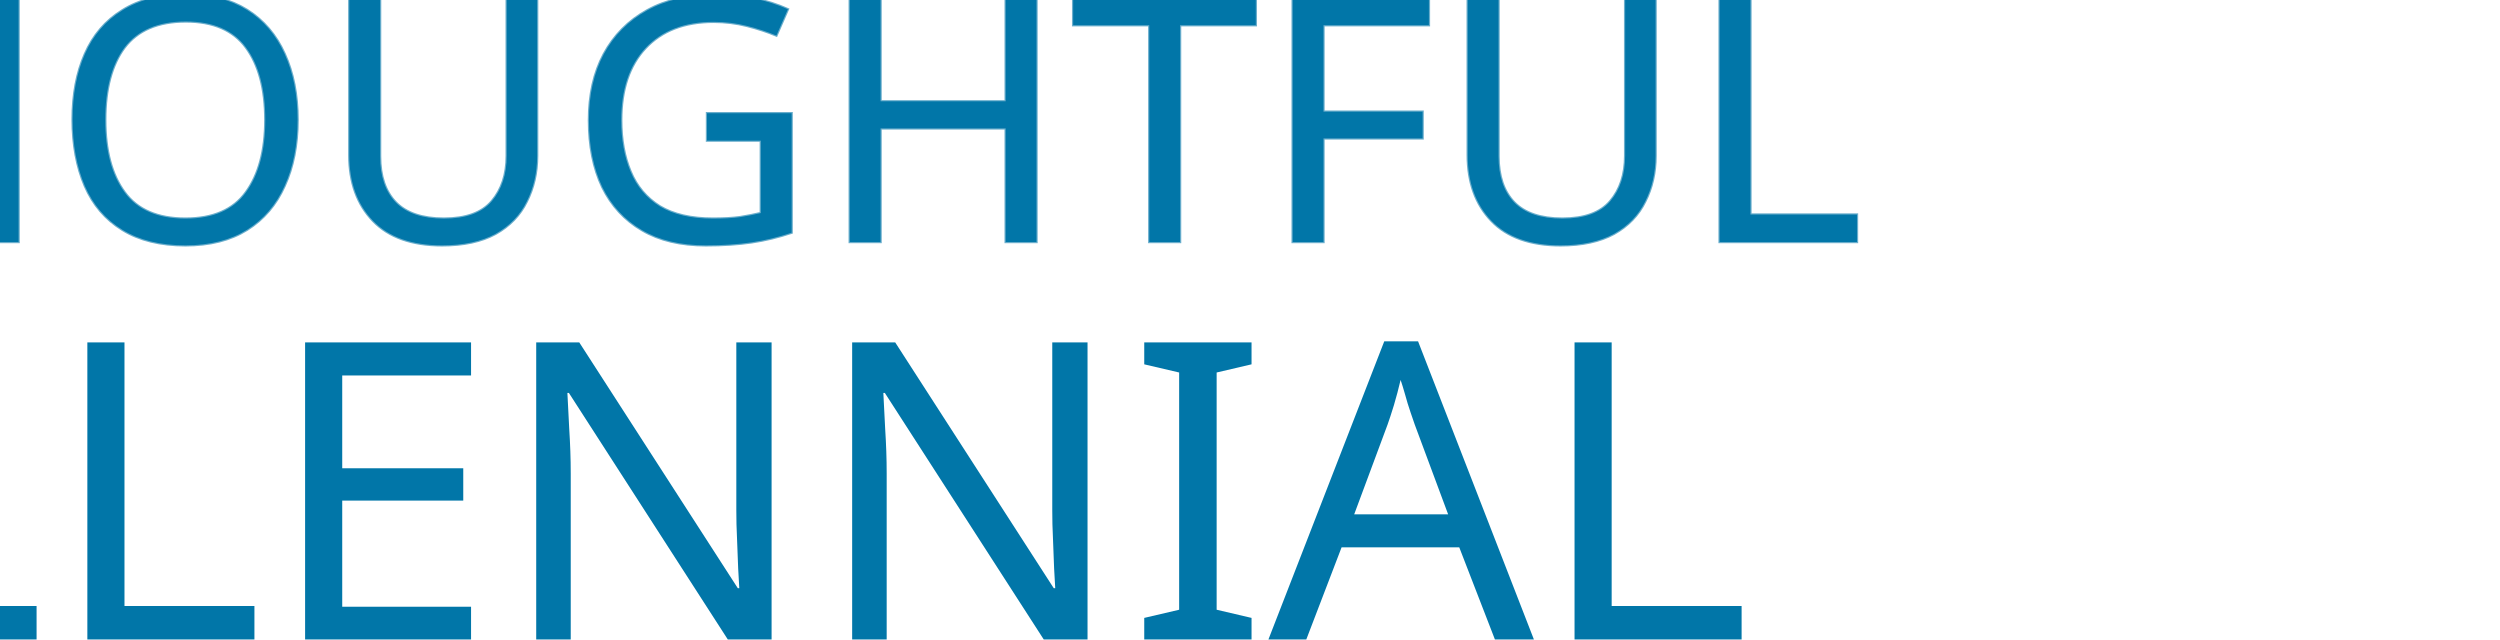
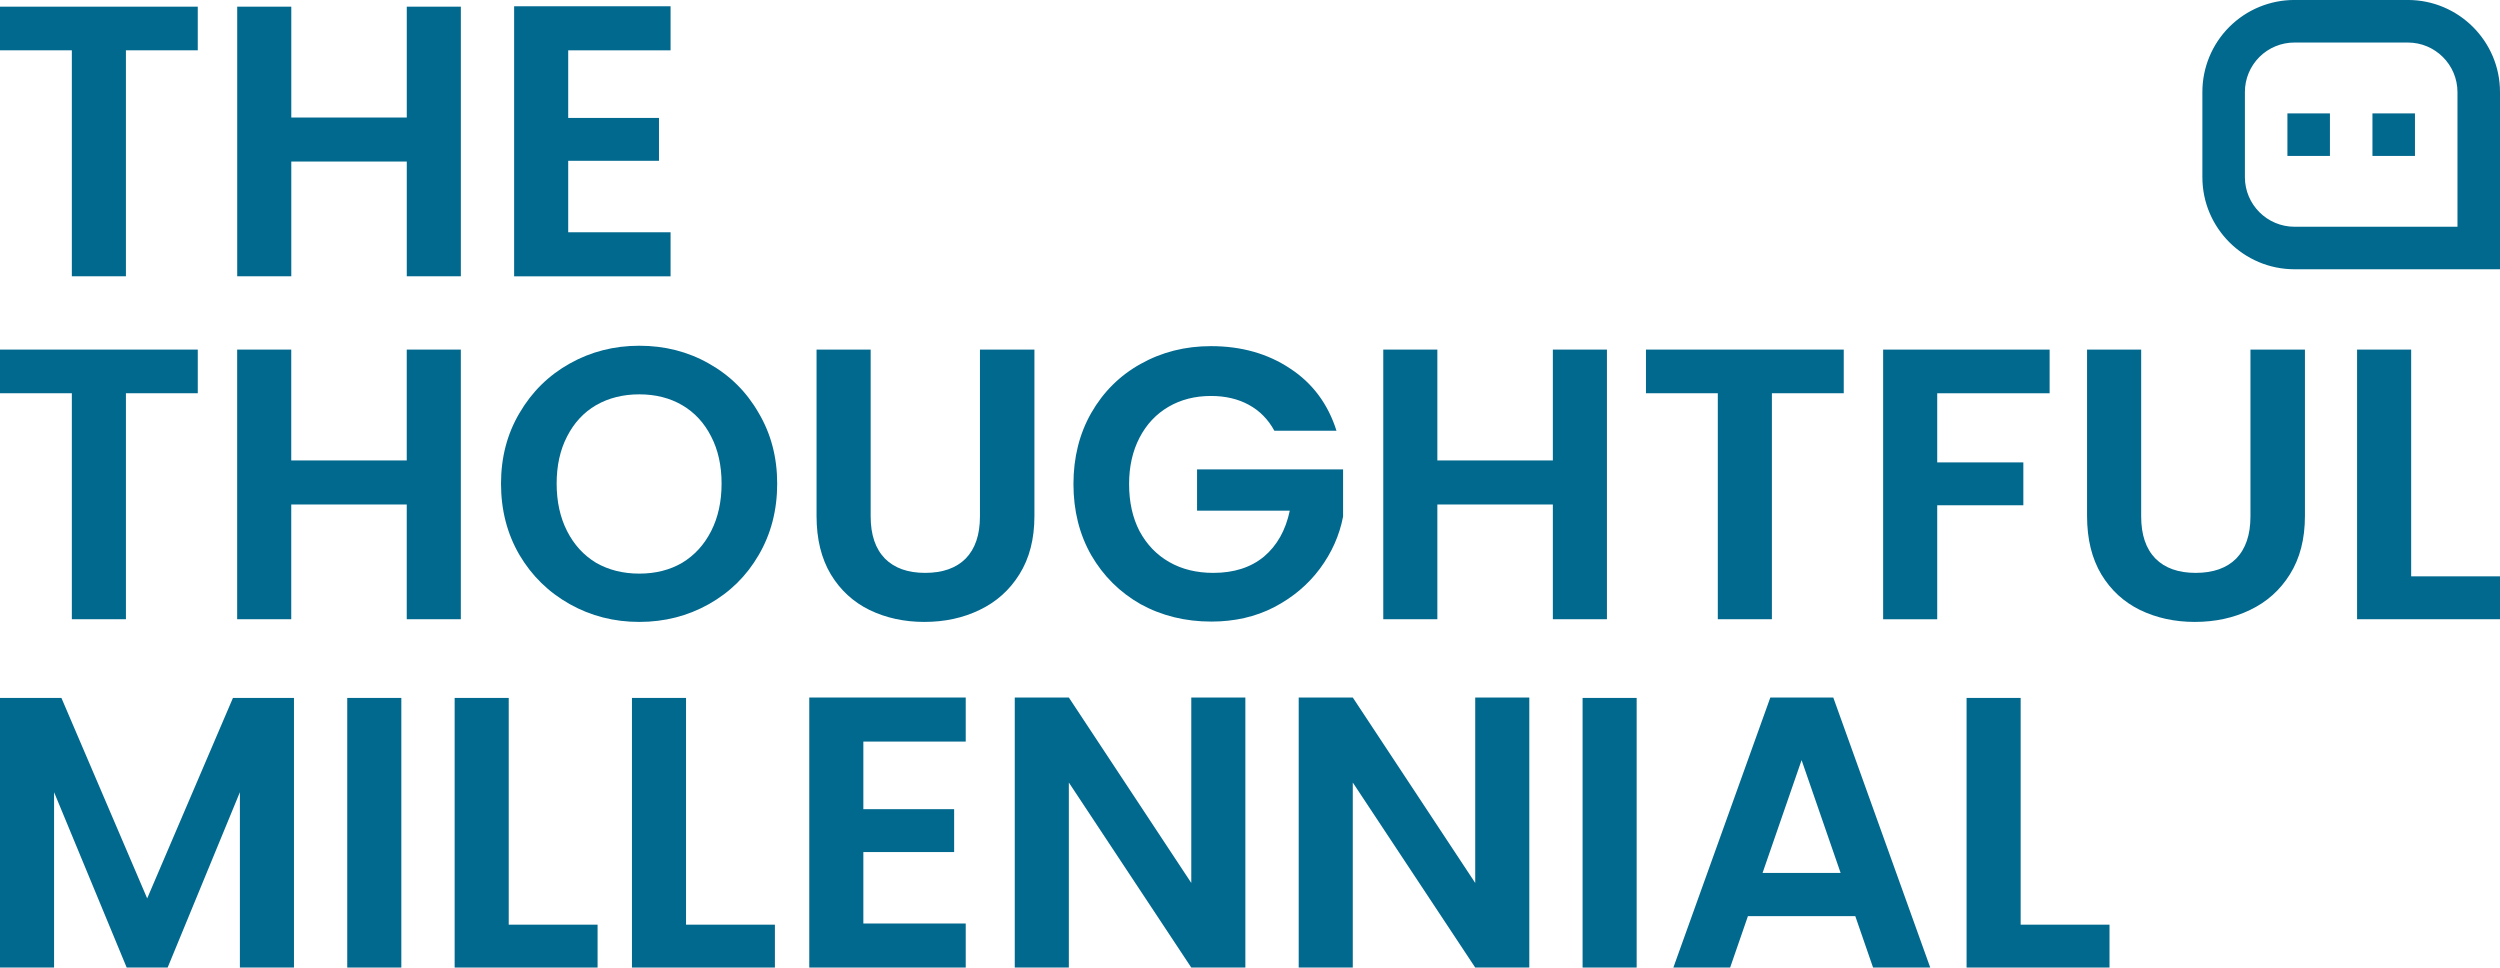
- <svg xmlns="http://www.w3.org/2000/svg" width="105.215mm" height="26.912mm" viewBox="0 0 105.215 26.912" version="1.1" id="svg8">
+ <svg xmlns="http://www.w3.org/2000/svg" width="27.346mm" height="10.583mm" viewBox="0 0 27.346 10.583" version="1.1" id="svg8">
  <defs id="defs2" />
-   <g id="layer1" transform="translate(-57.76179,-130.8414)">
-     <g transform="translate(564.7272,-19.06762)" id="g902">
-       <text transform="rotate(-90)" id="text828-6-6-2-6" y="-495.61" x="-148.943" style="font-style:normal;font-weight:normal;font-size:16.269px;line-height:1.25;font-family:sans-serif;letter-spacing:0px;word-spacing:0px;fill:#0176a8;fill-opacity:1;stroke:none;stroke-width:0.407" xml:space="preserve">
-         <tspan id="tspan830-5-1-9-7" style="font-style:normal;font-variant:normal;font-weight:normal;font-stretch:normal;font-family:Poppins;-inkscape-font-specification:Poppins;text-align:end;text-anchor:end;fill:#0176a8;fill-opacity:1;stroke-width:0.407" y="-495.61" x="-148.943">THE</tspan>
-       </text>
-       <text id="text828-6-6-35" y="160.092" x="-402.299" style="font-style:normal;font-weight:normal;font-size:14.372px;line-height:1.25;font-family:sans-serif;letter-spacing:0px;word-spacing:0px;fill:#0176a8;fill-opacity:1;stroke:#0275a8;stroke-width:0.1;stroke-miterlimit:4;stroke-dasharray:none;stroke-opacity:0.588" xml:space="preserve">
-         <tspan id="tspan830-5-1-62" style="font-style:normal;font-variant:normal;font-weight:normal;font-stretch:normal;font-family:Poppins;-inkscape-font-specification:Poppins;text-align:end;text-anchor:end;fill:#0176a8;fill-opacity:1;stroke:#0275a8;stroke-width:0.1;stroke-miterlimit:4;stroke-dasharray:none;stroke-opacity:0.588" y="160.092" x="-402.299">THOUGHTFUL</tspan>
-       </text>
-       <text id="text828-6-6-3-9" y="176.821" x="-401.401" style="font-style:normal;font-weight:normal;font-size:17.493px;line-height:1.25;font-family:sans-serif;letter-spacing:0px;word-spacing:0px;fill:#0176a8;fill-opacity:1;stroke:none;stroke-width:0.437" xml:space="preserve">
-         <tspan id="tspan830-5-1-6-1" style="font-style:normal;font-variant:normal;font-weight:normal;font-stretch:normal;font-family:Poppins;-inkscape-font-specification:Poppins;text-align:end;text-anchor:end;fill:#0176a8;fill-opacity:1;stroke-width:0.437" y="176.821" x="-401.401">MILLENNIAL</tspan>
-       </text>
+   <g id="layer1" transform="translate(793.5999,-94.02623)">
+     <g id="g902" transform="matrix(0.418221,0,0,0.418221,-461.6998,60.85964)">
+       <path id="path908" d="m -735.812,81.711 a 2.22,2.22 0 0 1 2.224,-2.222 h 2.965 c 1.228,0 2.224,0.999 2.224,2.222 v 4.45 h -5.189 c -1.228,0 -2.224,-0.999 -2.224,-2.222 z m 6.672,3.709 v -3.709 a 1.484,1.484 0 0 0 -1.483,-1.48 h -2.965 a 1.479,1.479 0 0 0 -1.483,1.48 v 2.229 a 1.484,1.484 0 0 0 1.483,1.48 z m -2.224,-2.965 h 0.741 v 0.741 h -0.741 z m -2.224,0 h 0.741 v 0.741 h -0.741 z" style="fill:#01688e;fill-opacity:1;stroke:#01688e;stroke-width:0.371;stroke-opacity:1" />
+       <g aria-label="THOUGHTFUL" style="font-style:normal;font-weight:normal;font-size:12.629px;line-height:1.25;font-family:sans-serif;letter-spacing:0px;word-spacing:0px;fill:#01688e;fill-opacity:1;stroke:none;stroke-width:0.316" id="text843" transform="matrix(0.8,0,0,0.8,-158.72,20.92191)">
+         <path d="m -787.134,84.407 v 1.427 h -2.349 v 7.388 h -1.768 v -7.388 h -2.349 v -1.427 z" style="font-style:normal;font-variant:normal;font-weight:600;font-stretch:normal;font-family:Poppins;-inkscape-font-specification:'Poppins Semi-Bold';fill:#01688e;fill-opacity:1;stroke-width:0.316" id="path923" />
+         <path d="m -778.534,84.407 v 8.815 h -1.768 v -3.751 h -3.776 v 3.751 h -1.768 v -8.815 h 1.768 v 3.624 h 3.776 v -3.624 z" style="font-style:normal;font-variant:normal;font-weight:600;font-stretch:normal;font-family:Poppins;-inkscape-font-specification:'Poppins Semi-Bold';fill:#01688e;fill-opacity:1;stroke-width:0.316" id="path925" />
+         <path d="m -772.699,93.31 q -1.238,0 -2.273,-0.581 -1.036,-0.581 -1.642,-1.604 -0.606,-1.036 -0.606,-2.336 0,-1.288 0.606,-2.311 0.606,-1.036 1.642,-1.616 1.036,-0.581 2.273,-0.581 1.25,0 2.273,0.581 1.036,0.581 1.629,1.616 0.606,1.023 0.606,2.311 0,1.301 -0.606,2.336 -0.594,1.023 -1.629,1.604 -1.036,0.581 -2.273,0.581 z m 0,-1.579 q 0.796,0 1.402,-0.354 0.606,-0.366 0.947,-1.036 0.341,-0.669 0.341,-1.553 0,-0.884 -0.341,-1.541 -0.341,-0.669 -0.947,-1.023 -0.606,-0.354 -1.402,-0.354 -0.796,0 -1.414,0.354 -0.606,0.354 -0.947,1.023 -0.341,0.657 -0.341,1.541 0,0.884 0.341,1.553 0.341,0.669 0.947,1.036 0.619,0.354 1.414,0.354 z" style="font-style:normal;font-variant:normal;font-weight:600;font-stretch:normal;font-family:Poppins;-inkscape-font-specification:'Poppins Semi-Bold';fill:#01688e;fill-opacity:1;stroke-width:0.316" id="path927" />
+         <path d="m -765.135,84.407 v 5.456 q 0,0.897 0.467,1.377 0.467,0.467 1.313,0.467 0.859,0 1.326,-0.467 0.467,-0.48 0.467,-1.377 v -5.456 h 1.781 v 5.443 q 0,1.124 -0.493,1.907 -0.48,0.77 -1.301,1.162 -0.808,0.391 -1.806,0.391 -0.985,0 -1.793,-0.391 -0.796,-0.391 -1.263,-1.162 -0.467,-0.783 -0.467,-1.907 v -5.443 z" style="font-style:normal;font-variant:normal;font-weight:600;font-stretch:normal;font-family:Poppins;-inkscape-font-specification:'Poppins Semi-Bold';fill:#01688e;fill-opacity:1;stroke-width:0.316" id="path929" />
+         <path d="m -751.937,87.059 q -0.303,-0.556 -0.834,-0.846 -0.53,-0.29 -1.238,-0.29 -0.783,0 -1.389,0.354 -0.606,0.354 -0.947,1.01 -0.341,0.657 -0.341,1.515 0,0.884 0.341,1.541 0.354,0.657 0.972,1.01 0.619,0.354 1.44,0.354 1.01,0 1.654,-0.53 0.644,-0.543 0.846,-1.503 h -3.031 v -1.351 h 4.774 v 1.541 q -0.177,0.922 -0.758,1.705 -0.581,0.783 -1.503,1.263 -0.909,0.467 -2.046,0.467 -1.276,0 -2.311,-0.568 -1.023,-0.581 -1.616,-1.604 -0.581,-1.023 -0.581,-2.324 0,-1.301 0.581,-2.324 0.594,-1.036 1.616,-1.604 1.036,-0.581 2.298,-0.581 1.49,0 2.589,0.732 1.099,0.72 1.515,2.033 z" style="font-style:normal;font-variant:normal;font-weight:600;font-stretch:normal;font-family:Poppins;-inkscape-font-specification:'Poppins Semi-Bold';fill:#01688e;fill-opacity:1;stroke-width:0.316" id="path931" />
+         <path d="m -741.064,84.407 v 8.815 h -1.768 v -3.751 h -3.776 v 3.751 h -1.768 v -8.815 h 1.768 v 3.624 h 3.776 v -3.624 z" style="font-style:normal;font-variant:normal;font-weight:600;font-stretch:normal;font-family:Poppins;-inkscape-font-specification:'Poppins Semi-Bold';fill:#01688e;fill-opacity:1;stroke-width:0.316" id="path933" />
+         <path d="m -733.322,84.407 v 1.427 h -2.349 v 7.388 h -1.768 v -7.388 h -2.349 v -1.427 z" style="font-style:normal;font-variant:normal;font-weight:600;font-stretch:normal;font-family:Poppins;-inkscape-font-specification:'Poppins Semi-Bold';fill:#01688e;fill-opacity:1;stroke-width:0.316" id="path935" />
+         <path d="m -726.591,84.407 v 1.427 h -3.675 v 2.261 h 2.816 v 1.402 h -2.816 v 3.726 h -1.768 v -8.815 z" style="font-style:normal;font-variant:normal;font-weight:600;font-stretch:normal;font-family:Poppins;-inkscape-font-specification:'Poppins Semi-Bold';fill:#01688e;fill-opacity:1;stroke-width:0.316" id="path937" />
+         <path d="m -723.598,84.407 v 5.456 q 0,0.897 0.467,1.377 0.467,0.467 1.313,0.467 0.859,0 1.326,-0.467 0.467,-0.48 0.467,-1.377 v -5.456 h 1.781 v 5.443 q 0,1.124 -0.493,1.907 -0.48,0.77 -1.301,1.162 -0.808,0.391 -1.806,0.391 -0.985,0 -1.793,-0.391 -0.796,-0.391 -1.263,-1.162 -0.467,-0.783 -0.467,-1.907 v -5.443 z" style="font-style:normal;font-variant:normal;font-weight:600;font-stretch:normal;font-family:Poppins;-inkscape-font-specification:'Poppins Semi-Bold';fill:#01688e;fill-opacity:1;stroke-width:0.316" id="path939" />
+         <path d="m -714.771,91.82 h 2.905 v 1.402 h -4.673 v -8.815 h 1.768 z" style="font-style:normal;font-variant:normal;font-weight:600;font-stretch:normal;font-family:Poppins;-inkscape-font-specification:'Poppins Semi-Bold';fill:#01688e;fill-opacity:1;stroke-width:0.316" id="path941" />
+       </g>
+       <g aria-label="THE" style="font-style:normal;font-weight:normal;font-size:12.629px;line-height:1.25;font-family:sans-serif;letter-spacing:0px;word-spacing:0px;fill:#01688e;fill-opacity:1;stroke:none;stroke-width:0.316" id="text843-3" transform="matrix(0.8888889,0,0,0.8888889,-88.17776,11.62328)">
+         <path d="m -787.781,76.337 v 1.284 h -2.114 v 6.649 h -1.591 v -6.649 h -2.114 v -1.284 z" style="font-style:normal;font-variant:normal;font-weight:600;font-stretch:normal;font-family:Poppins;-inkscape-font-specification:'Poppins Semi-Bold';fill:#01688e;fill-opacity:1;stroke-width:0.284" id="path944" />
+         <path d="m -780.04,76.337 v 7.933 h -1.591 v -3.376 h -3.398 v 3.376 h -1.591 v -7.933 h 1.591 v 3.262 h 3.398 v -3.262 z" style="font-style:normal;font-variant:normal;font-weight:600;font-stretch:normal;font-family:Poppins;-inkscape-font-specification:'Poppins Semi-Bold';fill:#01688e;fill-opacity:1;stroke-width:0.284" id="path946" />
+         <path d="m -776.881,77.621 v 1.989 h 2.671 v 1.262 h -2.671 v 2.103 h 3.012 v 1.296 h -4.603 v -7.945 h 4.603 v 1.296 z" style="font-style:normal;font-variant:normal;font-weight:600;font-stretch:normal;font-family:Poppins;-inkscape-font-specification:'Poppins Semi-Bold';fill:#01688e;fill-opacity:1;stroke-width:0.284" id="path948" />
+       </g>
+       <g aria-label="MILLENNIAL" style="font-style:normal;font-weight:normal;font-size:12.629px;line-height:1.25;font-family:sans-serif;letter-spacing:0px;word-spacing:0px;fill:#01688e;fill-opacity:1;stroke:none;stroke-width:0.316" id="text843-35" transform="matrix(0.8,0,0,0.8,-158.72,20.92191)">
+         <path d="m -783.989,95.795 v 8.815 h -1.768 v -5.733 l -2.362,5.733 h -1.339 l -2.374,-5.733 v 5.733 h -1.768 v -8.815 h 2.008 l 2.804,6.554 2.804,-6.554 z" style="font-style:normal;font-variant:normal;font-weight:600;font-stretch:normal;font-family:Poppins;-inkscape-font-specification:'Poppins Semi-Bold';fill:#01688e;fill-opacity:1;stroke-width:0.316" id="path951" />
+         <path d="m -780.479,95.795 v 8.815 h -1.768 v -8.815 z" style="font-style:normal;font-variant:normal;font-weight:600;font-stretch:normal;font-family:Poppins;-inkscape-font-specification:'Poppins Semi-Bold';fill:#01688e;fill-opacity:1;stroke-width:0.316" id="path953" />
+         <path d="m -776.968,103.208 h 2.905 v 1.402 h -4.673 v -8.815 h 1.768 z" style="font-style:normal;font-variant:normal;font-weight:600;font-stretch:normal;font-family:Poppins;-inkscape-font-specification:'Poppins Semi-Bold';fill:#01688e;fill-opacity:1;stroke-width:0.316" id="path955" />
+         <path d="m -771.171,103.208 h 2.905 v 1.402 h -4.673 v -8.815 h 1.768 z" style="font-style:normal;font-variant:normal;font-weight:600;font-stretch:normal;font-family:Poppins;-inkscape-font-specification:'Poppins Semi-Bold';fill:#01688e;fill-opacity:1;stroke-width:0.316" id="path957" />
+         <path d="m -765.374,97.222 v 2.21 h 2.968 v 1.402 h -2.968 v 2.336 h 3.347 v 1.44 h -5.115 v -8.828 h 5.115 v 1.44 z" style="font-style:normal;font-variant:normal;font-weight:600;font-stretch:normal;font-family:Poppins;-inkscape-font-specification:'Poppins Semi-Bold';fill:#01688e;fill-opacity:1;stroke-width:0.316" id="path959" />
+         <path d="m -752.885,104.61 h -1.768 l -4.003,-6.049 v 6.049 h -1.768 v -8.828 h 1.768 l 4.003,6.062 v -6.062 h 1.768 z" style="font-style:normal;font-variant:normal;font-weight:600;font-stretch:normal;font-family:Poppins;-inkscape-font-specification:'Poppins Semi-Bold';fill:#01688e;fill-opacity:1;stroke-width:0.316" id="path961" />
+         <path d="m -743.602,104.61 h -1.768 l -4.003,-6.049 v 6.049 h -1.768 v -8.828 h 1.768 l 4.003,6.062 v -6.062 h 1.768 z" style="font-style:normal;font-variant:normal;font-weight:600;font-stretch:normal;font-family:Poppins;-inkscape-font-specification:'Poppins Semi-Bold';fill:#01688e;fill-opacity:1;stroke-width:0.316" id="path963" />
+         <path d="m -740.092,95.795 v 8.815 h -1.768 v -8.815 z" style="font-style:normal;font-variant:normal;font-weight:600;font-stretch:normal;font-family:Poppins;-inkscape-font-specification:'Poppins Semi-Bold';fill:#01688e;fill-opacity:1;stroke-width:0.316" id="path965" />
+         <path d="m -732.944,102.93 h -3.511 l -0.581,1.68 h -1.856 l 3.17,-8.828 h 2.058 l 3.17,8.828 h -1.869 z m -0.48,-1.414 -1.276,-3.688 -1.276,3.688 z" style="font-style:normal;font-variant:normal;font-weight:600;font-stretch:normal;font-family:Poppins;-inkscape-font-specification:'Poppins Semi-Bold';fill:#01688e;fill-opacity:1;stroke-width:0.316" id="path967" />
+         <path d="m -727.538,103.208 h 2.905 v 1.402 h -4.673 v -8.815 h 1.768 z" style="font-style:normal;font-variant:normal;font-weight:600;font-stretch:normal;font-family:Poppins;-inkscape-font-specification:'Poppins Semi-Bold';fill:#01688e;fill-opacity:1;stroke-width:0.316" id="path969" />
+       </g>
    </g>
  </g>
</svg>
